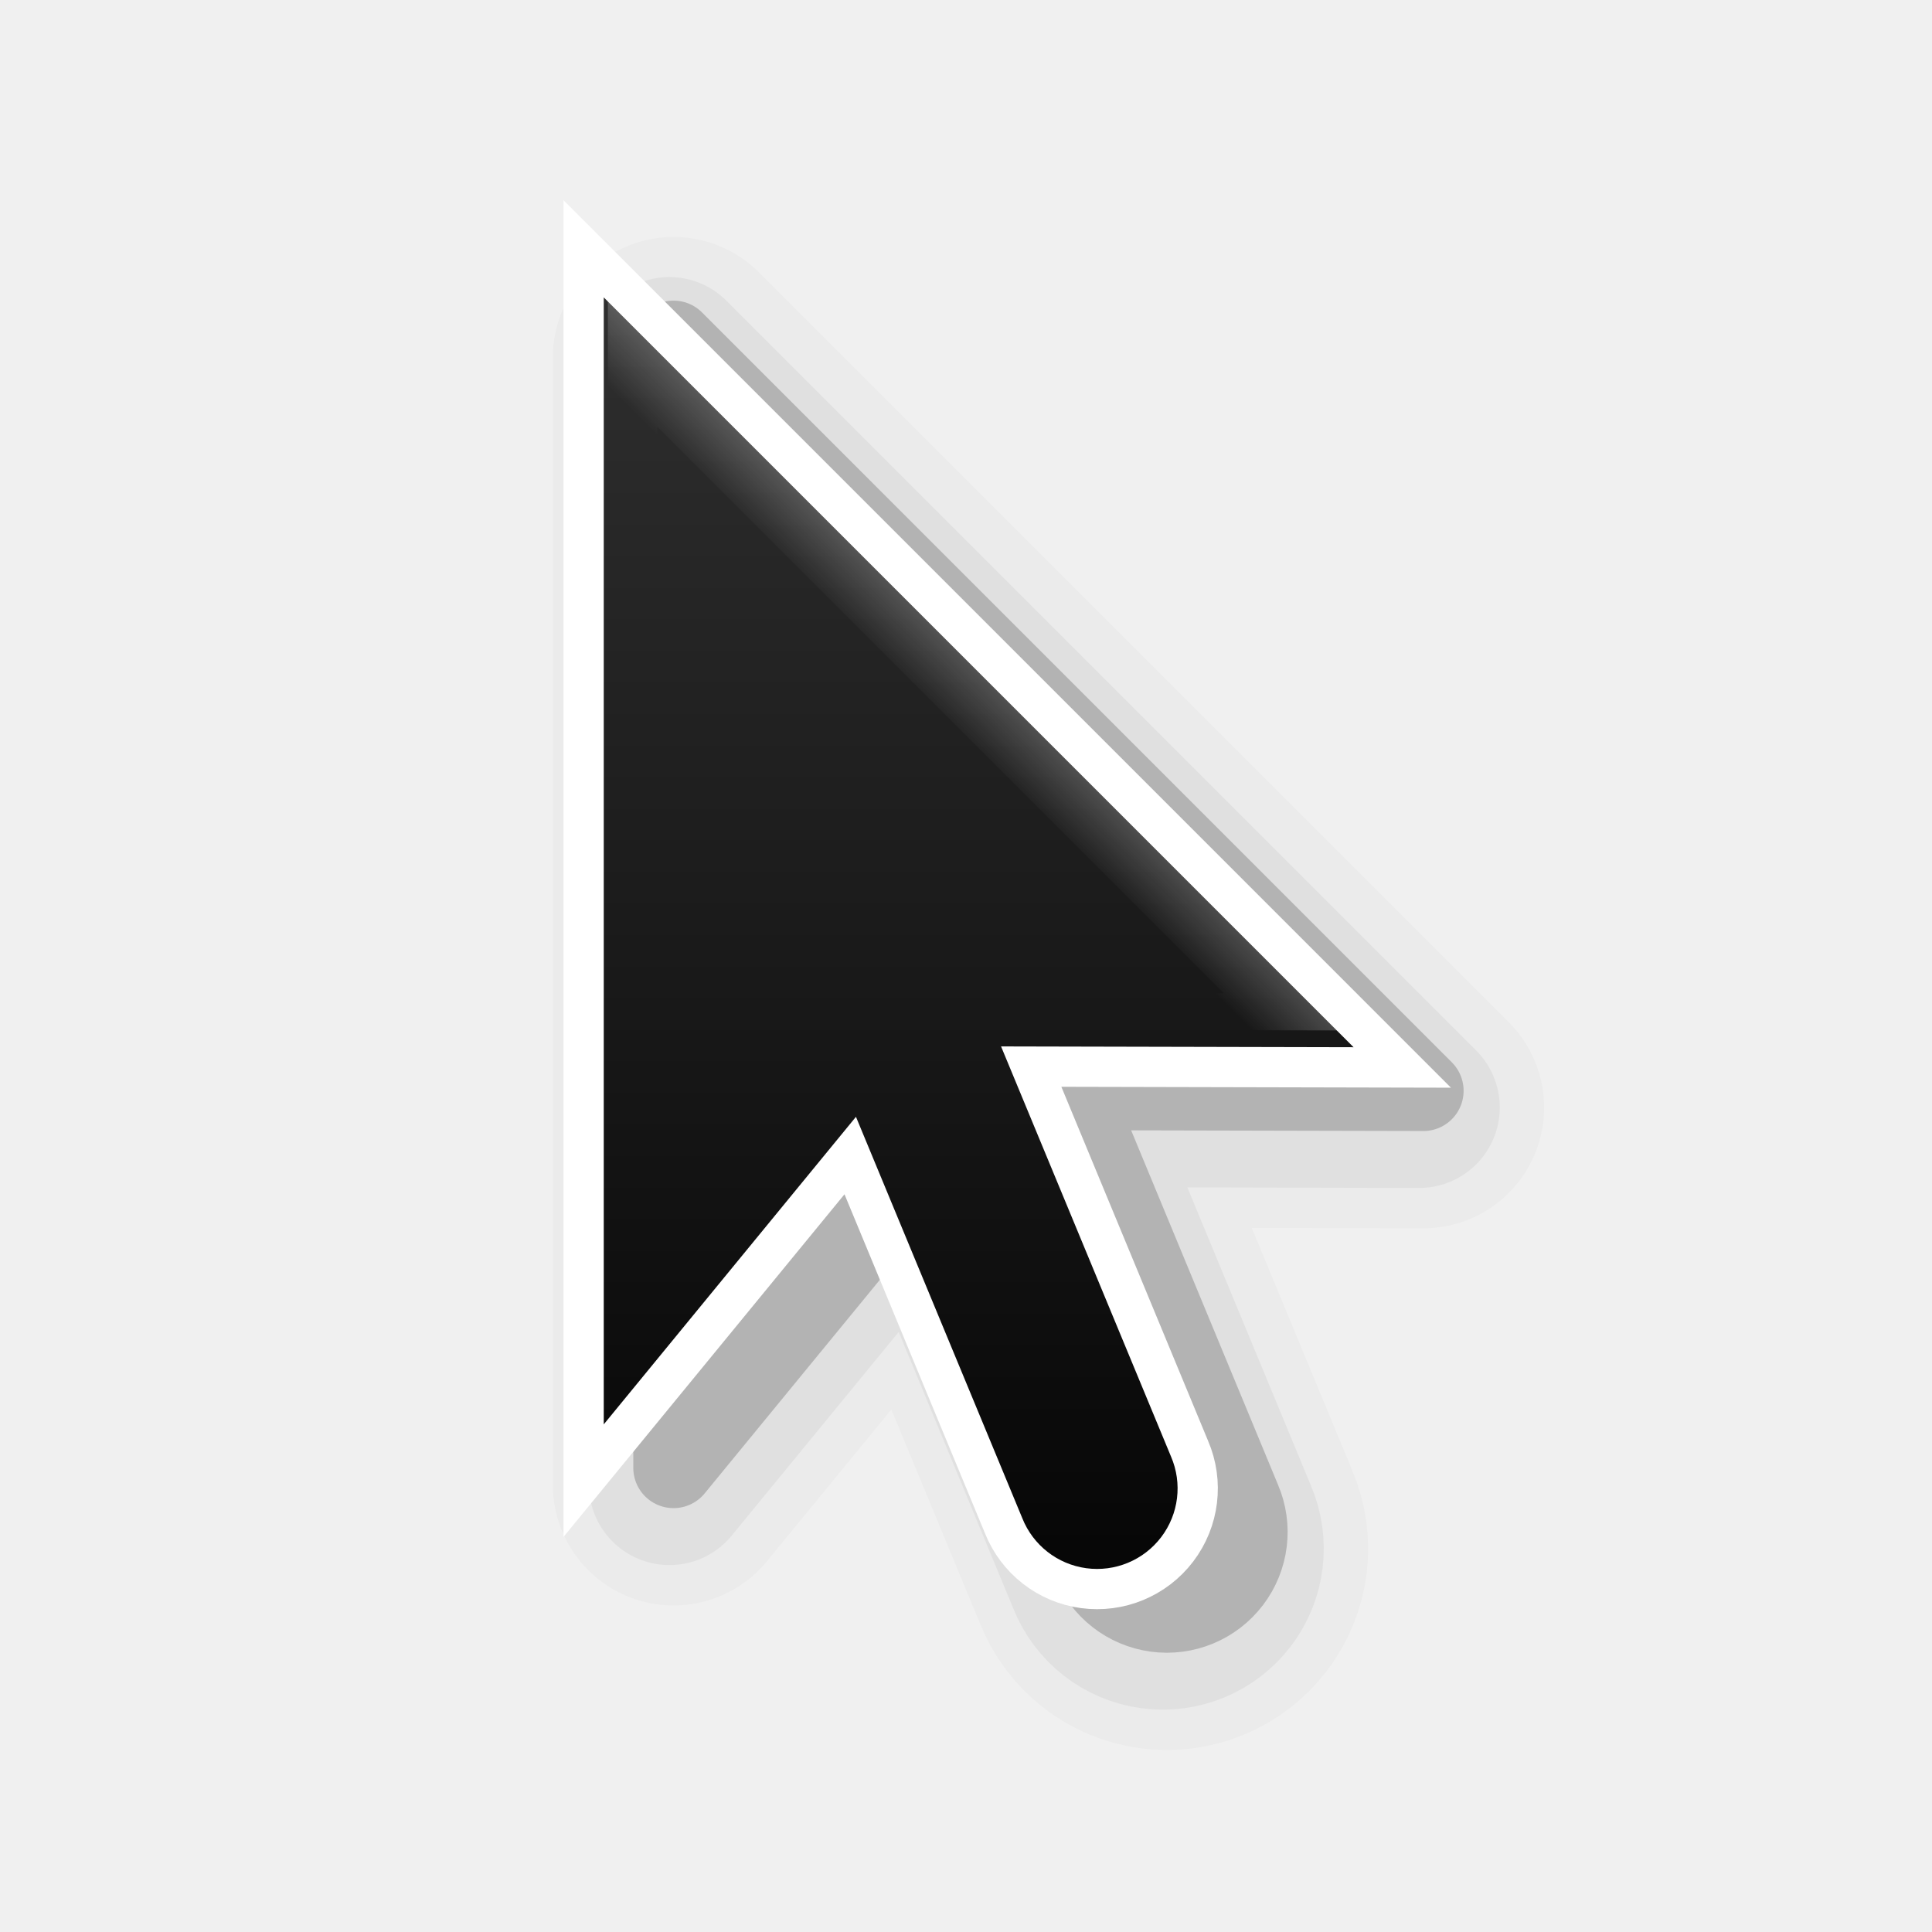
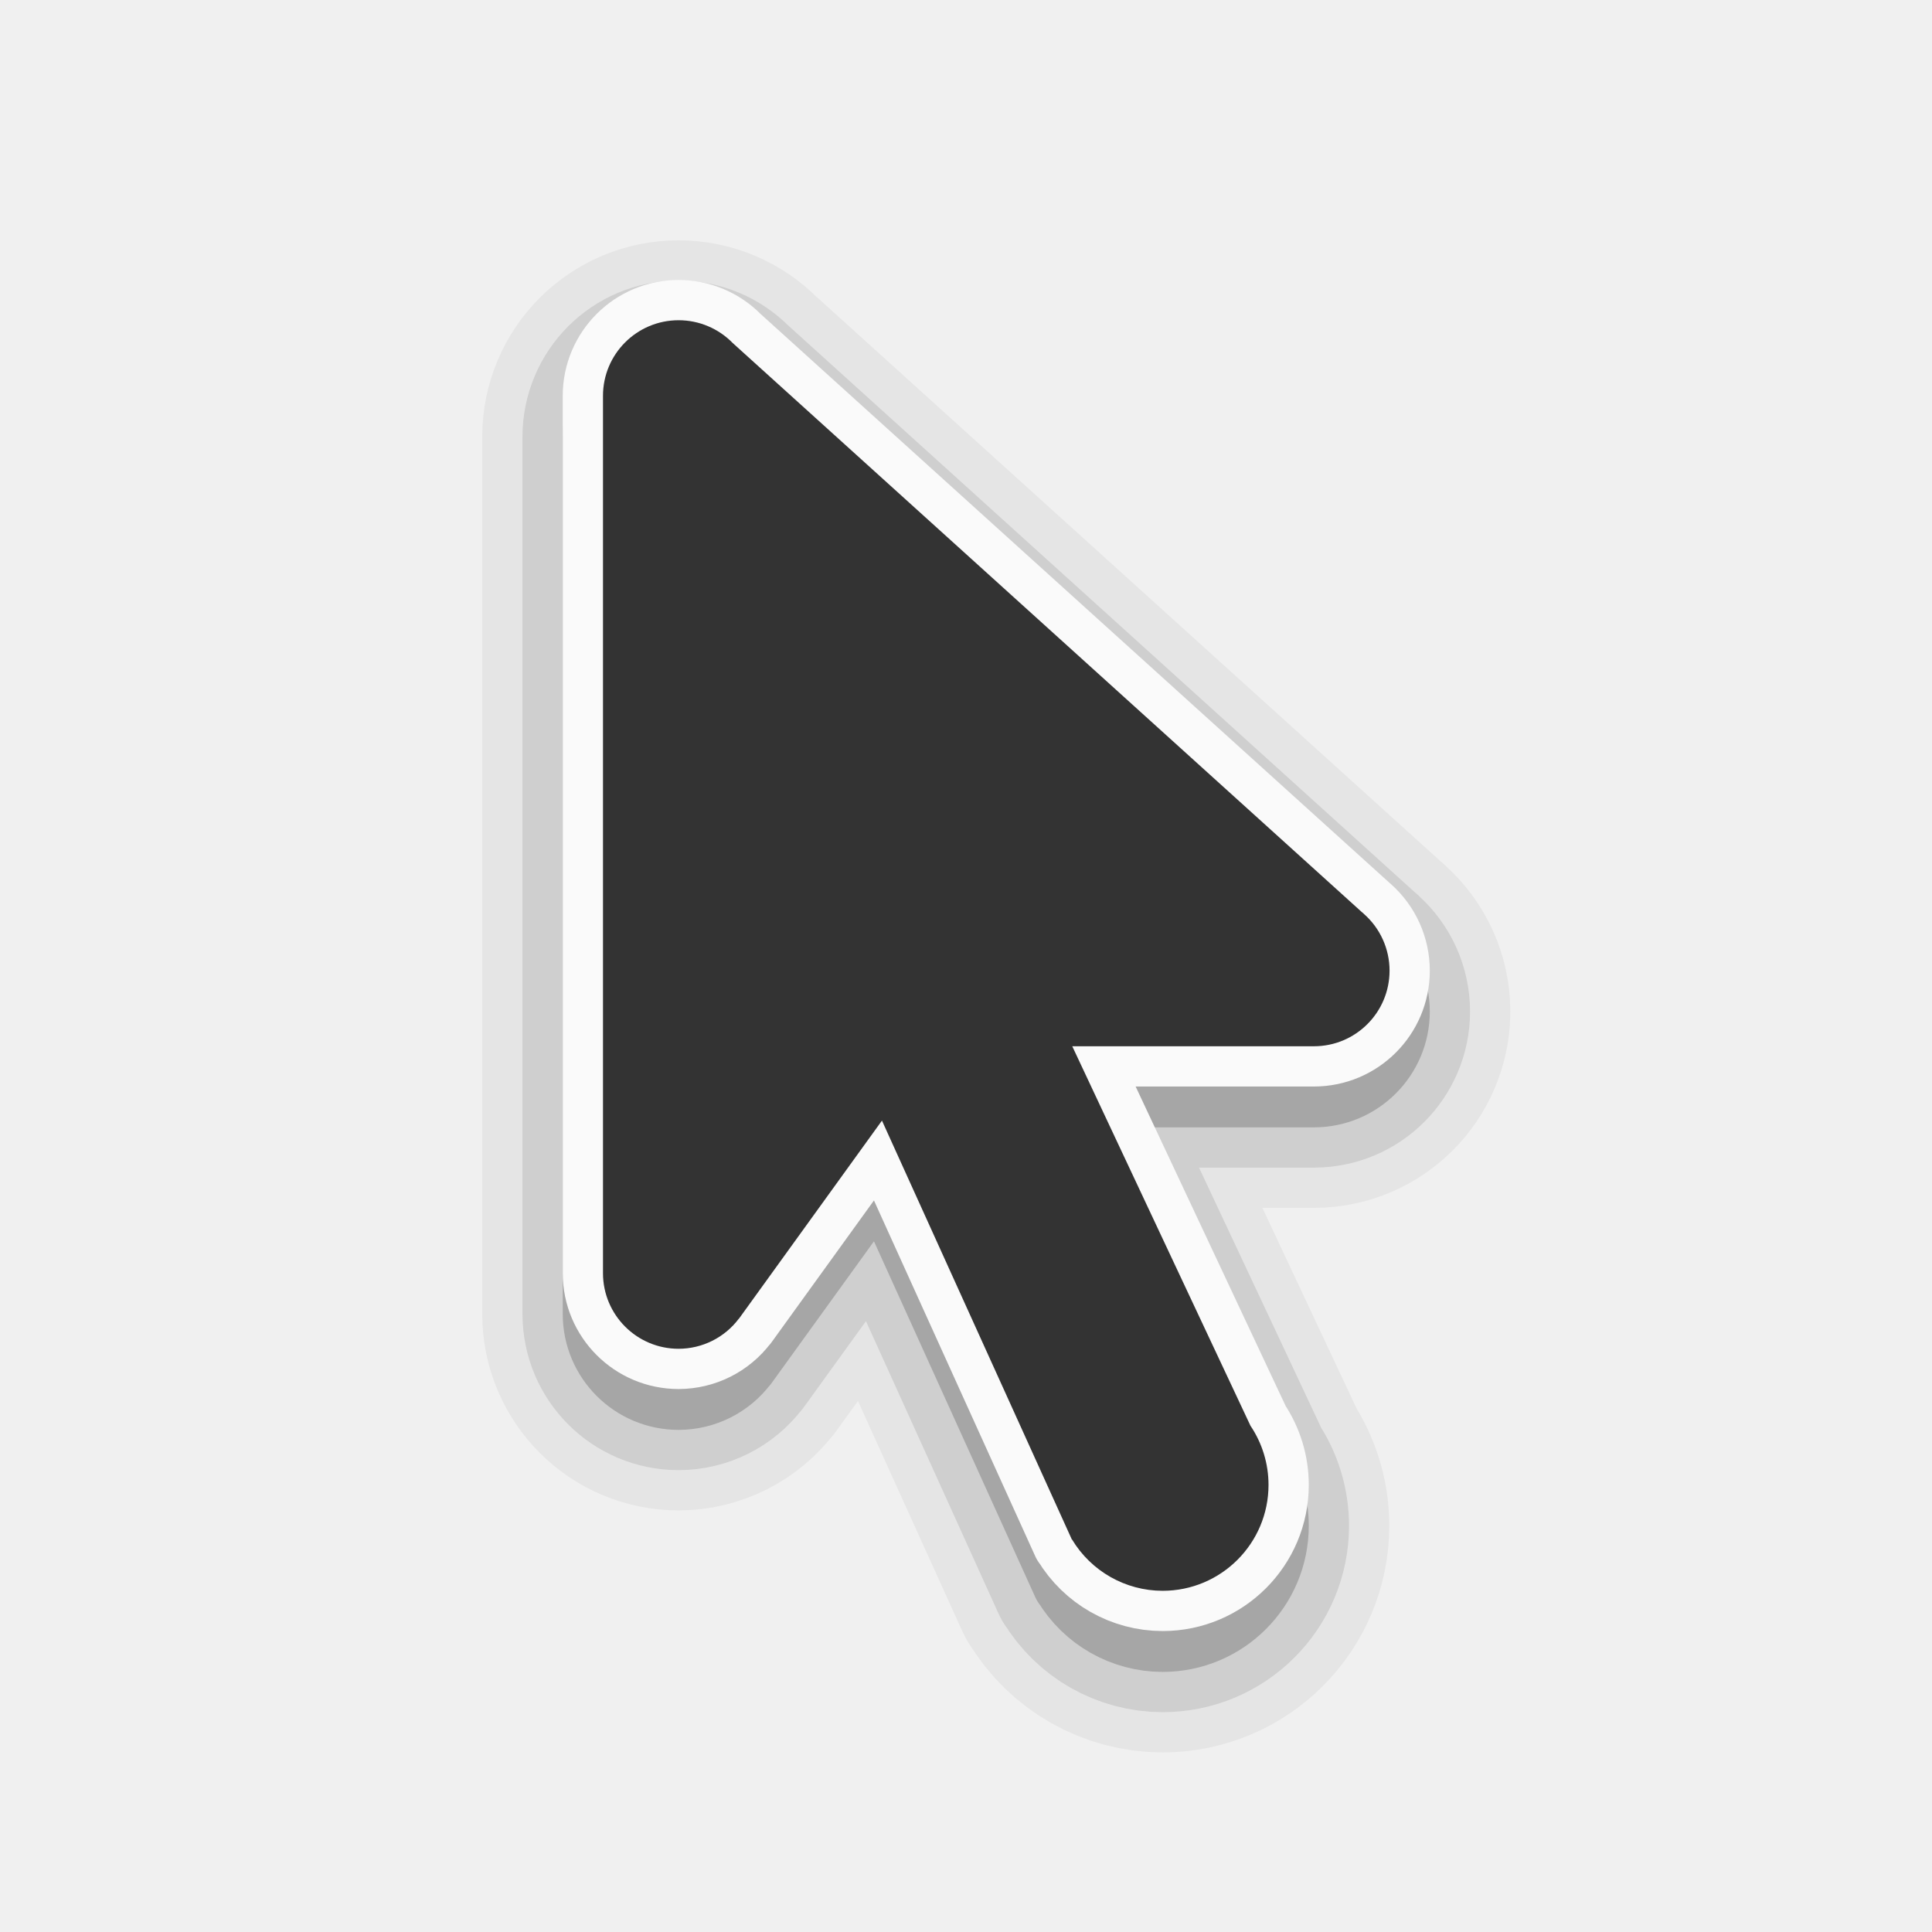
- <svg xmlns="http://www.w3.org/2000/svg" xmlns:xlink="http://www.w3.org/1999/xlink" id="svg4354" height="48" width="48" version="1.1">
-   <defs id="defs4356">
-     <linearGradient gradientTransform="matrix(2,0,0,2,1,0.01691597)" y2="2" x2="9" y1="22" x1="9" gradientUnits="userSpaceOnUse" id="linearGradient26179" xlink:href="#linearGradient13193" />
-     <linearGradient id="linearGradient13193">
-       <stop id="stop13195" offset="0" style="stop-color:#000000;stop-opacity:1" />
-       <stop id="stop13197" offset="1" style="stop-color:#333333;stop-opacity:1" />
-     </linearGradient>
-     <linearGradient y2="16" x2="6" y1="8" x1="14" gradientUnits="userSpaceOnUse" id="linearGradient26181" xlink:href="#linearGradient7449" />
-     <linearGradient id="linearGradient7449">
-       <stop id="stop7451" offset="0" style="stop-color:#ffffff;stop-opacity:1;" />
-       <stop style="stop-color:#ffffff;stop-opacity:0" offset="0.125" id="stop7457" />
-       <stop id="stop7453" offset="1" style="stop-color:#ffffff;stop-opacity:0;" />
-     </linearGradient>
-     <clipPath id="clipPath7445" clipPathUnits="userSpaceOnUse">
-       <path style="fill:#333333;fill-opacity:1;fill-rule:evenodd;stroke:none;stroke-width:2;stroke-linecap:butt;stroke-linejoin:miter;stroke-miterlimit:4;stroke-dasharray:none;stroke-opacity:1" d="M 8,2.686 V 16.686 l 3.133,-3.82 2.066,4.986 a 1,1 0 1 0 1.848,-0.766 L 12.936,11.99 17.314,12 Z" id="path7447" />
-     </clipPath>
-   </defs>
-   <path style="opacity:0.02;fill:#000000;fill-opacity:1;fill-rule:evenodd;stroke:#000000;stroke-width:6;stroke-linecap:butt;stroke-linejoin:round;stroke-miterlimit:4;stroke-dasharray:none;stroke-opacity:1" d="M 16.734,8.887 V 36.887 L 23,29.246 l 4.133,9.973 a 2,2 0 1 0 3.695,-1.531 l -4.223,-10.191 8.758,0.02 z" id="path98960" />
-   <path style="opacity:0.2;fill:#000000;fill-opacity:1;fill-rule:evenodd;stroke:#000000;stroke-width:2;stroke-linecap:butt;stroke-linejoin:round;stroke-miterlimit:4;stroke-dasharray:none;stroke-opacity:1" d="M 16.734,8.469 V 36.469 L 23,28.829 l 4.133,9.973 a 2,2 0 1 0 3.695,-1.531 l -4.223,-10.191 8.758,0.02 z" id="path98958" />
-   <path id="path7433" d="M 16.632,8.884 V 36.884 l 6.266,-7.641 4.133,9.973 a 2,2 0 1 0 3.695,-1.531 l -4.223,-10.191 8.758,0.02 z" style="opacity:0.05;fill:#000000;fill-opacity:1;fill-rule:evenodd;stroke:#000000;stroke-width:4;stroke-linecap:butt;stroke-linejoin:round;stroke-miterlimit:4;stroke-dasharray:none;stroke-opacity:1" />
-   <path style="fill:none;fill-opacity:1;fill-rule:evenodd;stroke:#ffffff;stroke-width:2;stroke-linecap:butt;stroke-linejoin:miter;stroke-miterlimit:4;stroke-dasharray:none;stroke-opacity:1" d="M 15,7.388 V 35.388 l 6.266,-7.641 4.133,9.973 a 2,2 0 1 0 3.695,-1.531 l -4.223,-10.191 8.758,0.02 z" id="path7431" />
-   <path id="path7371" d="M 15,7.388 V 35.388 l 6.266,-7.641 4.133,9.973 a 2,2 0 1 0 3.695,-1.531 l -4.223,-10.191 8.758,0.02 z" style="fill:url(#linearGradient26179);fill-opacity:1;fill-rule:evenodd;stroke:none;stroke-width:2.667;stroke-linecap:butt;stroke-linejoin:miter;stroke-miterlimit:4;stroke-dasharray:none;stroke-opacity:1" />
-   <path transform="matrix(2,0,0,2,-0.8977475,1.602252)" clip-path="url(#clipPath7445)" id="path7441" d="m 7.949,2.893 v 14 l 3.133,-3.82 2.118,4.779 c 0.5,1.256 2.383,0.476 1.848,-0.766 l -2.162,-4.888 4.379,0.01 z" style="opacity:0.4;fill:none;fill-opacity:1;fill-rule:evenodd;stroke:url(#linearGradient26181);stroke-width:1.333;stroke-linecap:butt;stroke-linejoin:miter;stroke-miterlimit:4;stroke-dasharray:none;stroke-opacity:1" />
+ <svg xmlns="http://www.w3.org/2000/svg" id="svg4354" height="48" width="48" version="1.1">
+   <defs id="defs4356" />
+   <path id="path13" style="opacity:0.05;fill:#000000;stroke:#000000;stroke-width:6;stroke-linejoin:round;stroke-dasharray:none" d="m 16.86,8.971 c -1.038,0 -1.879,0.841 -1.879,1.879 v 21.796 c 0,1.038 0.841,1.879 1.879,1.879 0.589,-0.001 1.143,-0.278 1.497,-0.749 h 0.003 l 3.552,-4.92 4.718,10.408 0.003,-0.003 c 0.475,0.791 1.329,1.276 2.252,1.277 1.453,0 2.631,-1.178 2.631,-2.631 1.37e-4,-0.524 -0.156,-1.036 -0.449,-1.471 l -4.427,-9.427 h 6.004 c 1.038,0 1.879,-0.841 1.879,-1.879 -3.35e-4,-0.538 -0.231,-1.05 -0.634,-1.406 l -0.023,-0.024 c -0.01,-0.008 -0.019,-0.016 -0.029,-0.023 L 18.205,9.537 C 17.851,9.175 17.366,8.971 16.86,8.971 Z" />
+   <path id="path12" style="opacity:0.1;fill:#000000;stroke:#000000;stroke-width:4;stroke-linejoin:round;stroke-dasharray:none" d="m 16.86,8.971 c -1.038,0 -1.879,0.841 -1.879,1.879 v 21.796 c 0,1.038 0.841,1.879 1.879,1.879 0.589,-0.001 1.143,-0.278 1.497,-0.749 h 0.003 l 3.552,-4.92 4.718,10.408 0.003,-0.003 c 0.475,0.791 1.329,1.276 2.252,1.277 1.453,0 2.631,-1.178 2.631,-2.631 1.37e-4,-0.524 -0.156,-1.036 -0.449,-1.471 l -4.427,-9.427 h 6.004 c 1.038,0 1.879,-0.841 1.879,-1.879 -3.35e-4,-0.538 -0.231,-1.05 -0.634,-1.406 l -0.023,-0.024 c -0.01,-0.008 -0.019,-0.016 -0.029,-0.023 L 18.205,9.537 C 17.851,9.175 17.366,8.971 16.86,8.971 Z" />
+   <path id="path11" style="opacity:0.2;fill:#000000;stroke:#000000;stroke-width:2;stroke-linejoin:round;stroke-dasharray:none" d="m 16.86,8.971 c -1.038,0 -1.879,0.841 -1.879,1.879 v 21.796 c 0,1.038 0.841,1.879 1.879,1.879 0.589,-0.001 1.143,-0.278 1.497,-0.749 h 0.003 l 3.552,-4.92 4.718,10.408 0.003,-0.003 c 0.475,0.791 1.329,1.276 2.252,1.277 1.453,0 2.631,-1.178 2.631,-2.631 1.37e-4,-0.524 -0.156,-1.036 -0.449,-1.471 l -4.427,-9.427 h 6.004 c 1.038,0 1.879,-0.841 1.879,-1.879 -3.35e-4,-0.538 -0.231,-1.05 -0.634,-1.406 l -0.023,-0.024 c -0.01,-0.008 -0.019,-0.016 -0.029,-0.023 L 18.205,9.537 C 17.851,9.175 17.366,8.971 16.86,8.971 Z" />
+   <path id="path10" style="fill:none;stroke:#fafafa;stroke-width:2;stroke-linejoin:round;stroke-dasharray:none" d="m 16.86,7.956 c -1.038,0 -1.879,0.841 -1.879,1.879 V 31.631 c 0,1.038 0.841,1.879 1.879,1.879 0.589,-0.001 1.143,-0.278 1.497,-0.749 h 0.003 l 3.552,-4.92 4.718,10.408 0.003,-0.003 c 0.475,0.791 1.329,1.276 2.252,1.277 1.453,0 2.631,-1.178 2.631,-2.631 1.37e-4,-0.524 -0.156,-1.036 -0.449,-1.471 l -4.427,-9.427 h 6.004 c 1.038,0 1.879,-0.841 1.879,-1.879 -3.35e-4,-0.538 -0.231,-1.05 -0.634,-1.406 l -0.023,-0.023 c -0.01,-0.008 -0.019,-0.016 -0.029,-0.023 L 18.205,8.523 C 17.851,8.16 17.366,7.956 16.86,7.956 Z" />
+   <g style="display:inline;stroke-width:0.665" id="g3532-1" transform="matrix(1.688696,0,-1.072722,1.895065,310.6462,-3.717494)" />
+   <g style="display:inline;fill:#fce94f;stroke:none;stroke-width:0.665" id="g3557-05" transform="matrix(1.688696,0,-1.072722,1.895065,310.6462,-3.717494)" />
+   <g id="layer10" style="display:inline;stroke-width:0.665" transform="matrix(1.71788,0,0,1.71788,-742.3734,763.4968)" />
+   <g id="layer13" style="display:inline;stroke-width:0.665" transform="matrix(1.71788,0,0,1.71788,-742.3734,763.4968)" />
+   <g id="layer14" transform="matrix(1.71788,0,0,1.71788,-742.3734,763.4968)" style="stroke-width:0.665" />
+   <g id="layer15" style="display:inline;stroke-width:0.665" transform="matrix(1.71788,0,0,1.71788,-742.3734,763.4968)" />
+   <g id="g71291" style="display:inline;stroke-width:0.665" transform="matrix(1.71788,0,0,1.71788,-742.3734,763.4968)" />
+   <g id="g4953" style="display:inline;stroke-width:0.665" transform="matrix(1.71788,0,0,1.71788,-742.3734,763.4968)" />
+   <g id="layer12" style="display:inline;stroke-width:0.665" transform="matrix(1.71788,0,0,1.71788,-742.3734,763.4968)" />
+   <g style="display:inline;fill:#3a4351;fill-opacity:1;stroke-width:0.665" id="g3532-1-2" transform="matrix(1.688696,0,-1.072722,1.895065,310.6462,-3.717493)" />
+   <g style="display:inline;fill:#3a4351;fill-opacity:1;stroke:none;stroke-width:0.665" id="g3557-05-9" transform="matrix(1.688696,0,-1.072722,1.895065,310.6462,-3.717493)" />
+   <g id="layer10-2" style="display:inline;fill:#3a4351;fill-opacity:1;stroke-width:0.665" transform="matrix(1.71788,0,0,1.71788,-742.3734,763.4968)" />
+   <g id="layer13-5" style="display:inline;fill:#3a4351;fill-opacity:1;stroke-width:0.665" transform="matrix(1.71788,0,0,1.71788,-742.3734,763.4968)" />
+   <g style="fill:#3a4351;fill-opacity:1;stroke-width:0.665" id="layer14-4" transform="matrix(1.71788,0,0,1.71788,-742.3734,763.4968)" />
+   <g id="layer15-3" style="display:inline;fill:#3a4351;fill-opacity:1;stroke-width:0.665" transform="matrix(1.71788,0,0,1.71788,-742.3734,763.4968)" />
+   <g id="g71291-8" style="display:inline;fill:#3a4351;fill-opacity:1;stroke-width:0.665" transform="matrix(1.71788,0,0,1.71788,-742.3734,763.4968)" />
+   <g id="g4953-4" style="display:inline;fill:#3a4351;fill-opacity:1;stroke-width:0.665" transform="matrix(1.71788,0,0,1.71788,-742.3734,763.4968)" />
+   <g id="layer12-6" style="display:inline;fill:#3a4351;fill-opacity:1;stroke-width:0.665" transform="matrix(1.71788,0,0,1.71788,-742.3734,763.4968)" />
+   <g id="layer10-9" style="display:inline;stroke-width:0.665" transform="matrix(1.503145,0,0,1.503145,-421.586,871.5309)" />
+   <g id="layer13-6" style="display:inline;stroke-width:0.665" transform="matrix(1.503145,0,0,1.503145,-421.586,871.5309)" />
+   <g id="layer14-1" transform="matrix(1.503145,0,0,1.503145,-421.586,871.5309)" style="stroke-width:0.665" />
+   <g id="layer15-0" style="display:inline;stroke-width:0.665" transform="matrix(1.503145,0,0,1.503145,-421.586,871.5309)" />
+   <g id="g71291-3" style="display:inline;stroke-width:0.665" transform="matrix(1.503145,0,0,1.503145,-421.586,871.5309)" />
+   <g id="g4953-7" style="display:inline;stroke-width:0.665" transform="matrix(1.503145,0,0,1.503145,-421.586,871.5309)" />
+   <g id="layer12-65" style="display:inline;stroke-width:0.665" transform="matrix(1.503145,0,0,1.503145,-421.586,871.5309)" />
+   <path id="path2" style="fill:#333333;stroke-width:1;stroke-linejoin:round" d="m 16.86,7.956 c -1.038,0 -1.879,0.841 -1.879,1.879 V 31.631 c 0,1.038 0.841,1.879 1.879,1.879 0.589,-0.001 1.143,-0.278 1.497,-0.749 h 0.003 l 3.552,-4.92 4.718,10.408 0.003,-0.003 c 0.475,0.791 1.329,1.276 2.252,1.277 1.453,0 2.631,-1.178 2.631,-2.631 1.37e-4,-0.524 -0.156,-1.036 -0.449,-1.471 l -4.427,-9.427 h 6.004 c 1.038,0 1.879,-0.841 1.879,-1.879 -3.35e-4,-0.538 -0.231,-1.05 -0.634,-1.406 l -0.023,-0.023 c -0.01,-0.008 -0.019,-0.016 -0.029,-0.023 L 18.205,8.523 C 17.851,8.16 17.366,7.956 16.86,7.956 Z" />
</svg>
